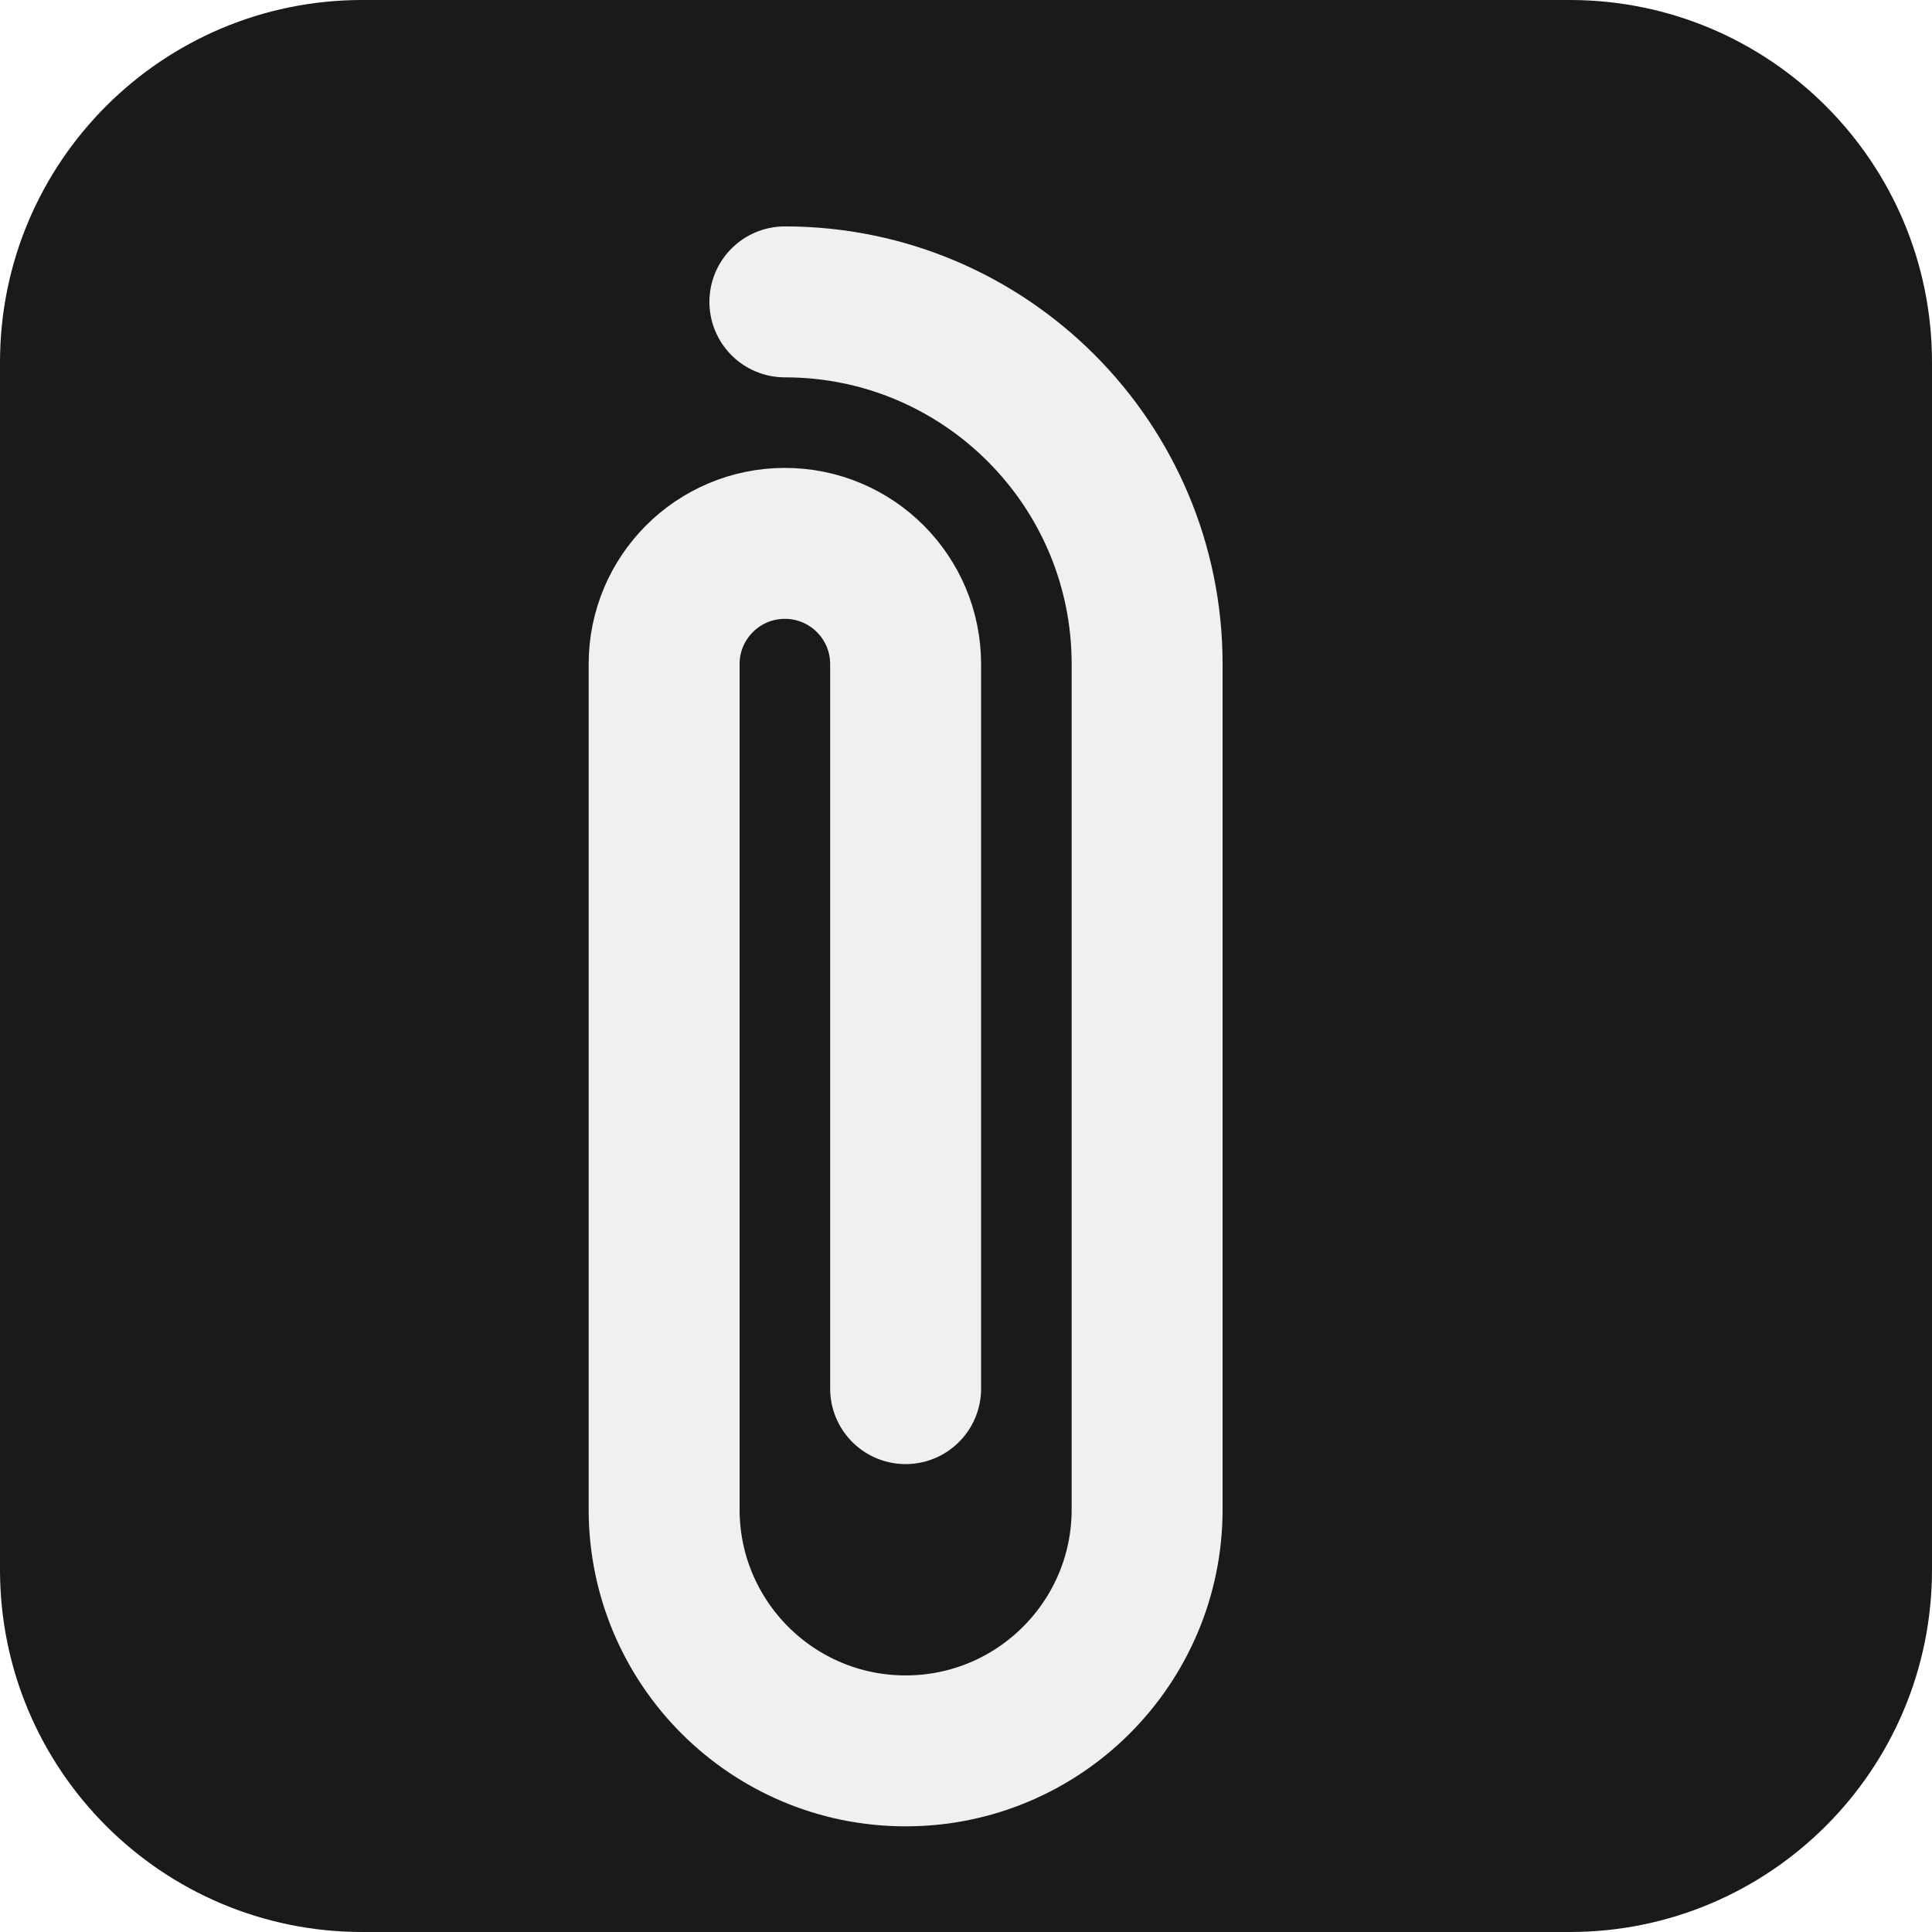
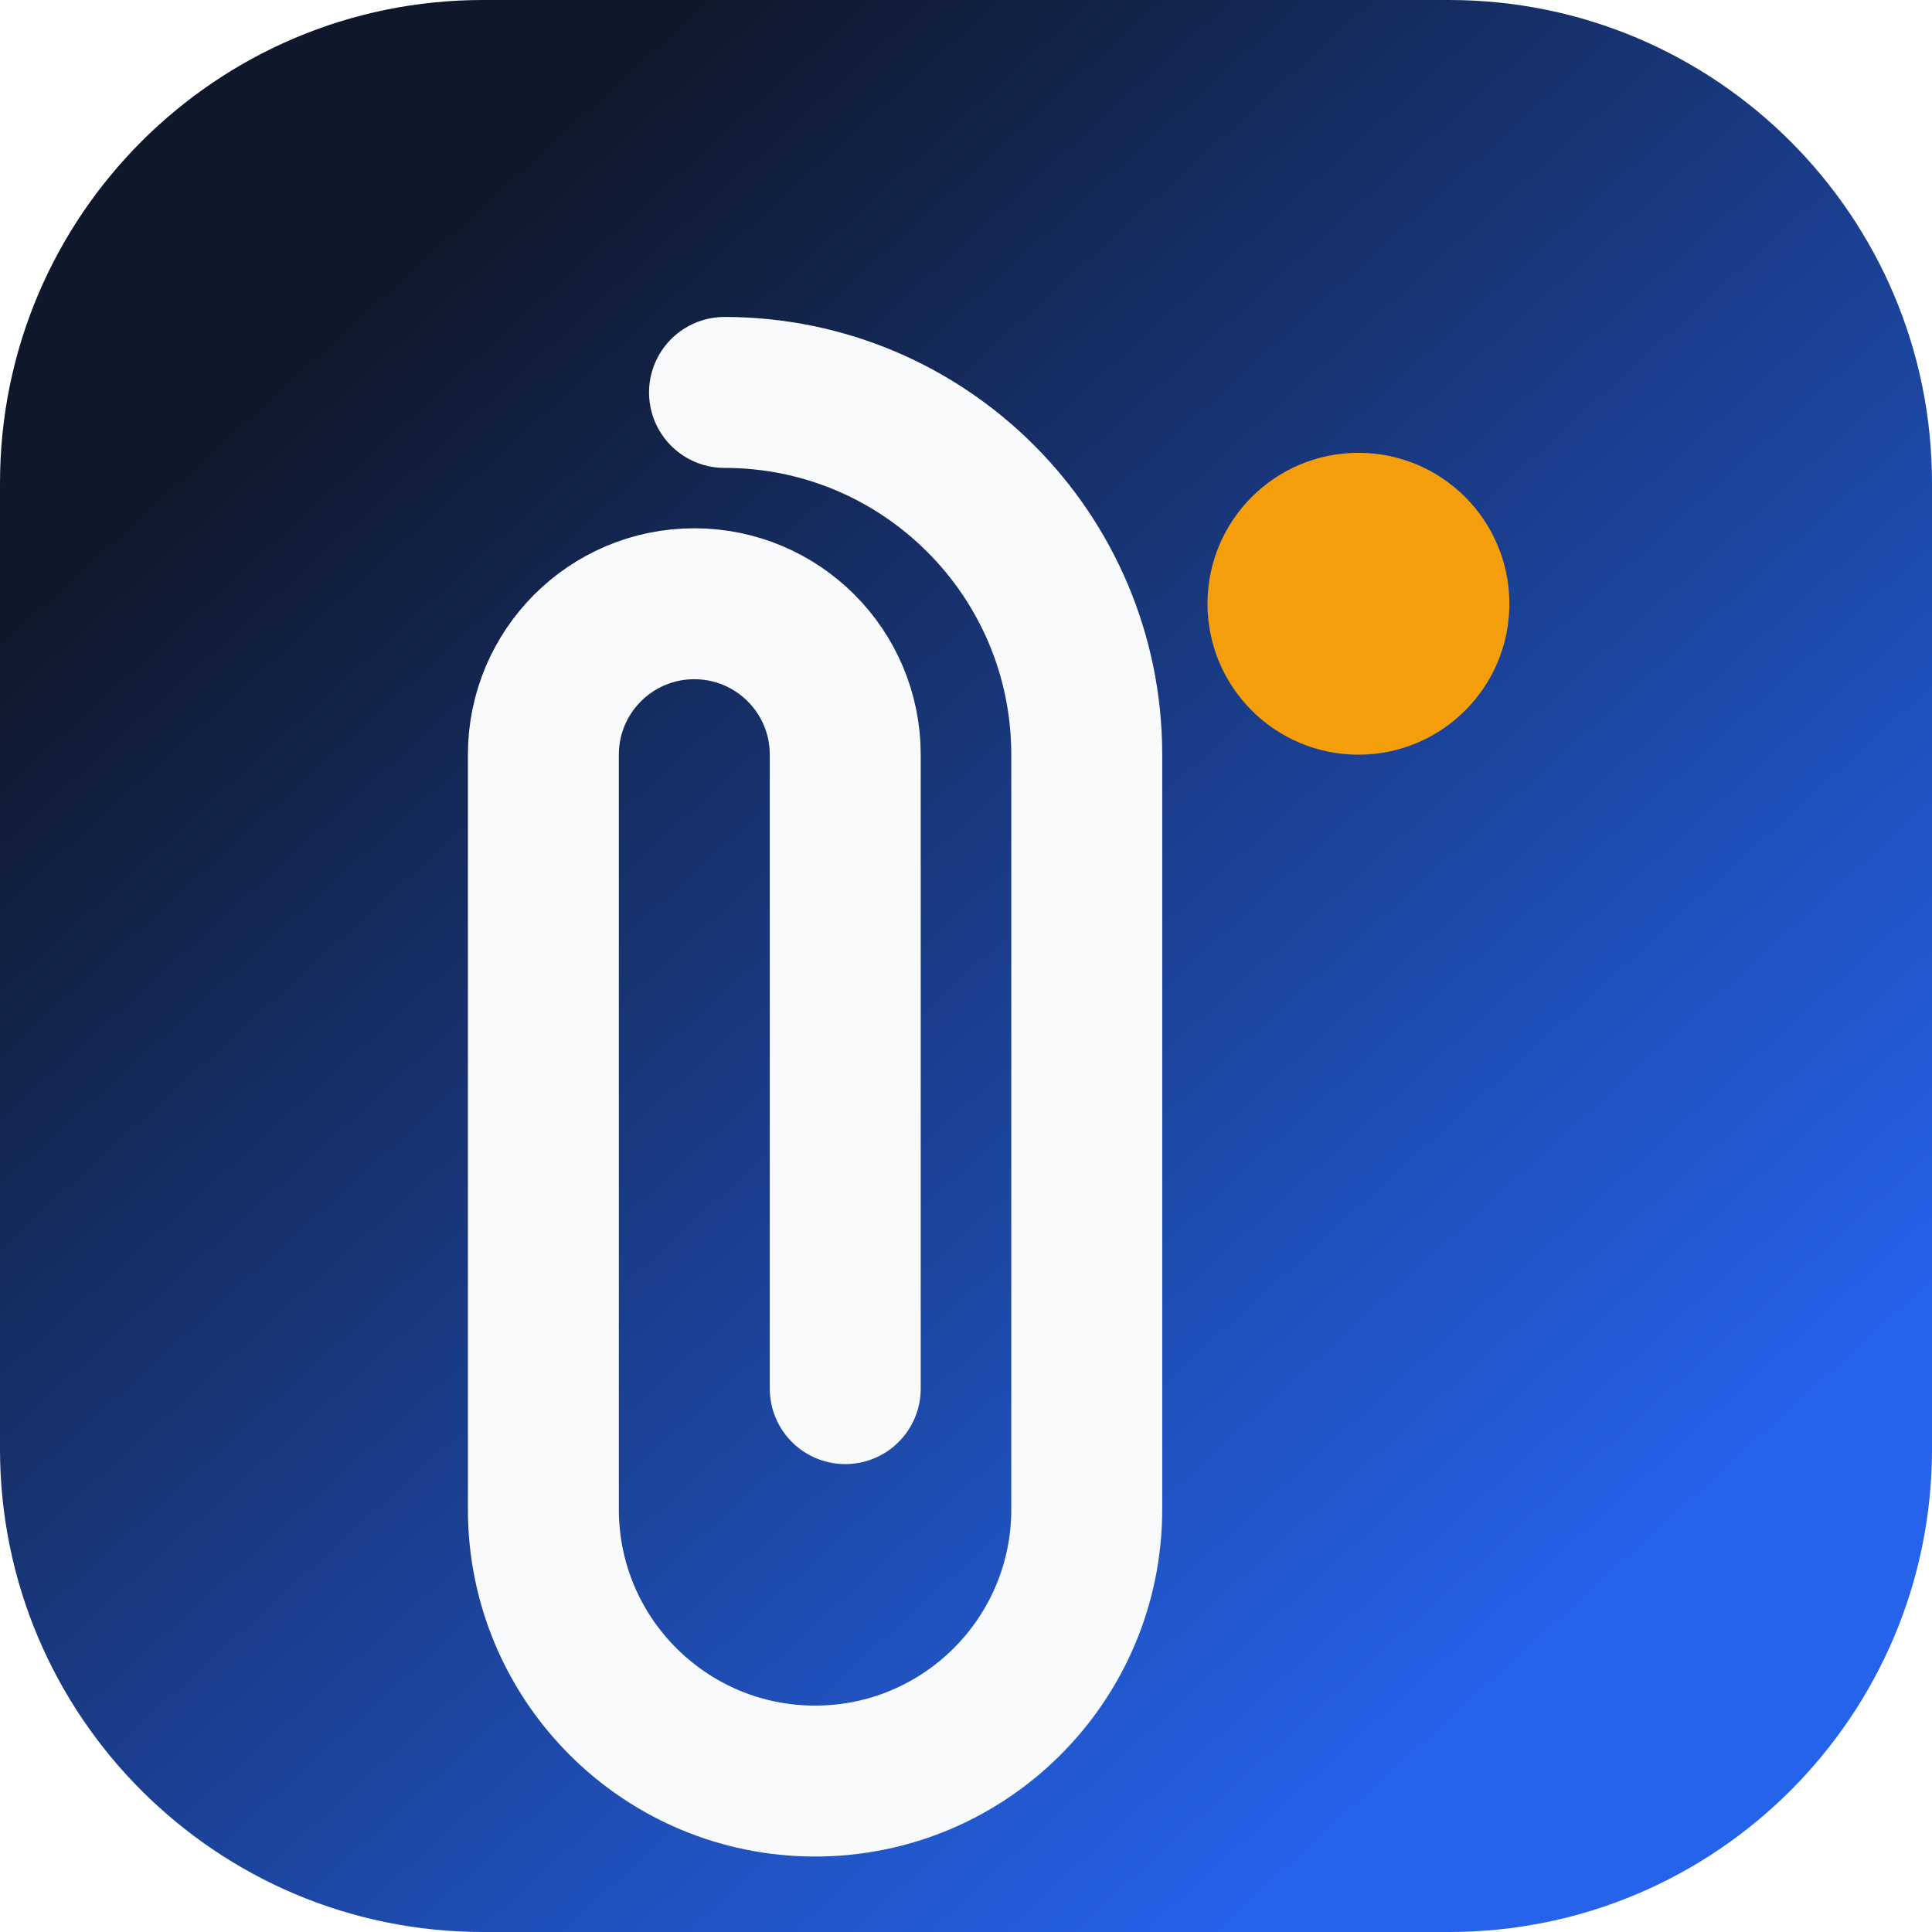
<svg xmlns="http://www.w3.org/2000/svg" width="32" height="32" viewBox="0 0 32 32" fill="none">
-   <rect width="32" height="32" rx="6" fill="#1a1a1a" />
-   <path d="M13 5a6 6 0 0 1 6 6v14a4 4 0 0 1-8 0V11a2 2 0 0 1 4 0v12" stroke="#f0f0f0" stroke-width="2.5" stroke-linecap="round" fill="none" />
+   <defs>
+     <linearGradient id="penclip-gradient" x1="6" y1="5" x2="26" y2="27" gradientUnits="userSpaceOnUse">
+       <stop stop-color="#0f172a" />
+       <stop offset="1" stop-color="#2563eb" />
+     </linearGradient>
+   </defs>
+   <rect width="32" height="32" rx="8" fill="url(#penclip-gradient)" />
+   <path d="M12 6.5a6 6 0 0 1 6 6v12.5A4.5 4.5 0 0 1 9 25V12.5a2.5 2.5 0 0 1 5 0V23" stroke="#F8FAFC" stroke-width="2.5" stroke-linecap="round" stroke-linejoin="round" fill="none" />
+   <circle cx="22.5" cy="10" r="2.5" fill="#F59E0B" />
</svg>
